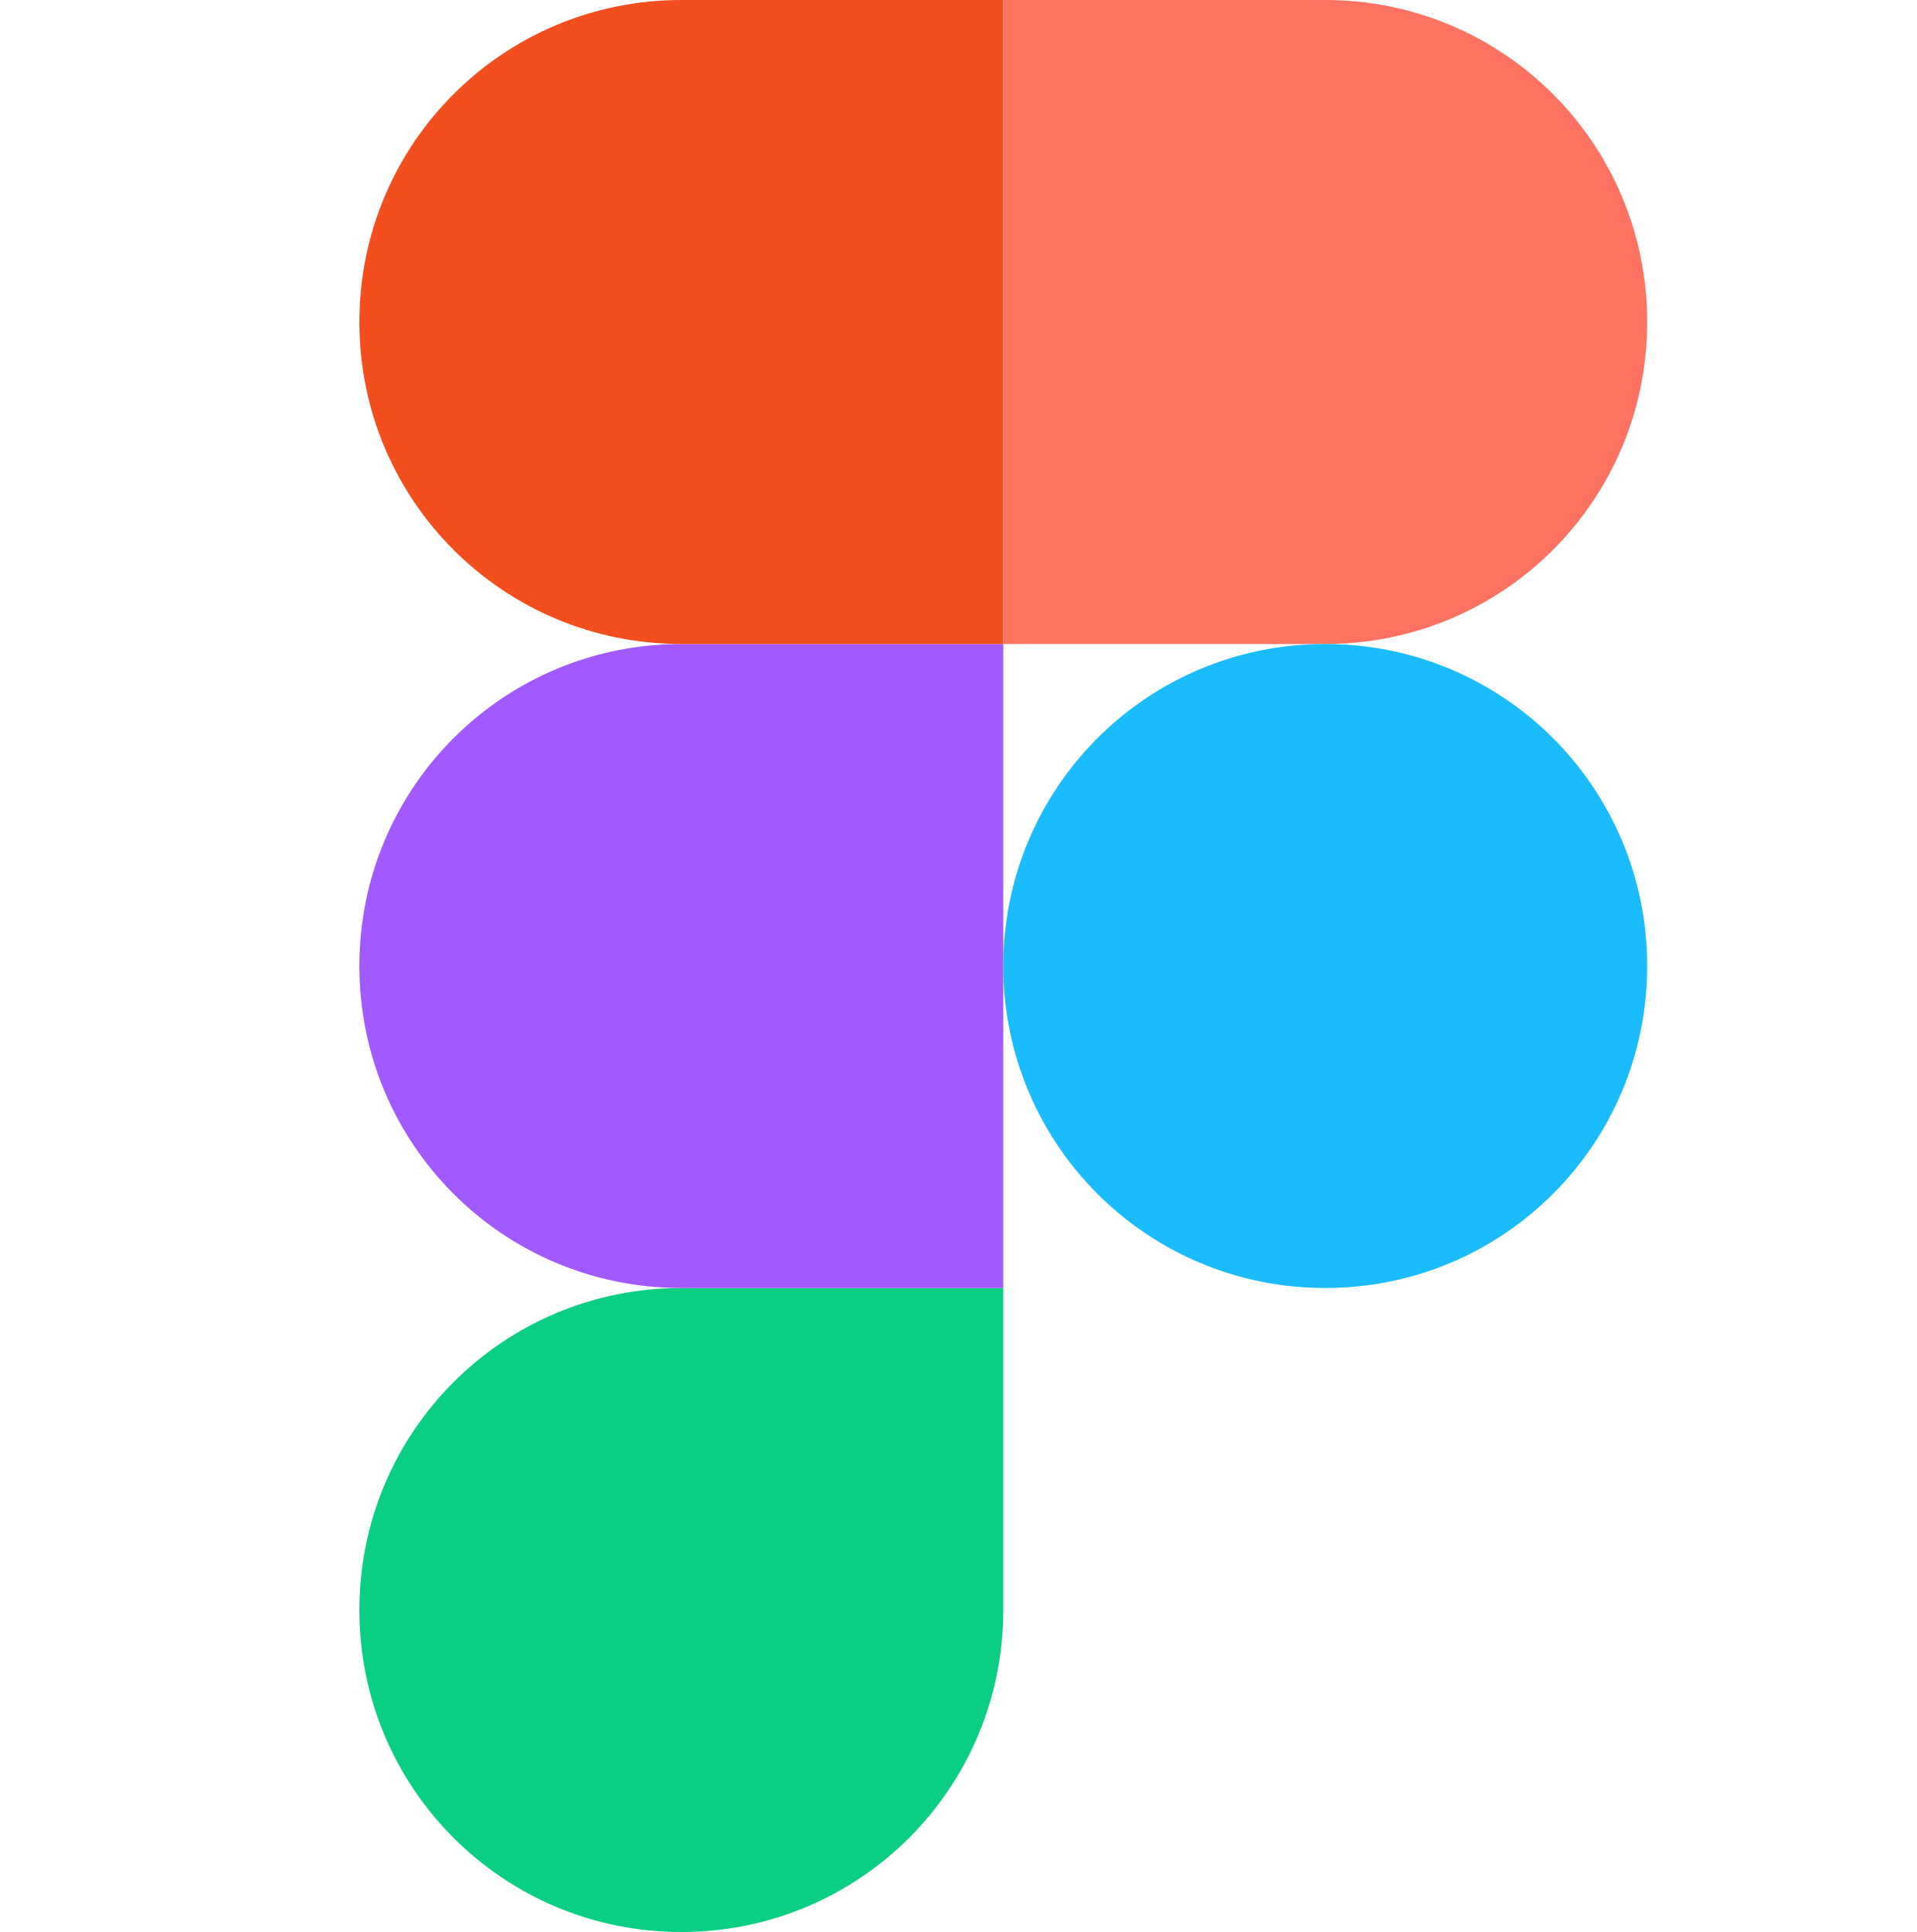
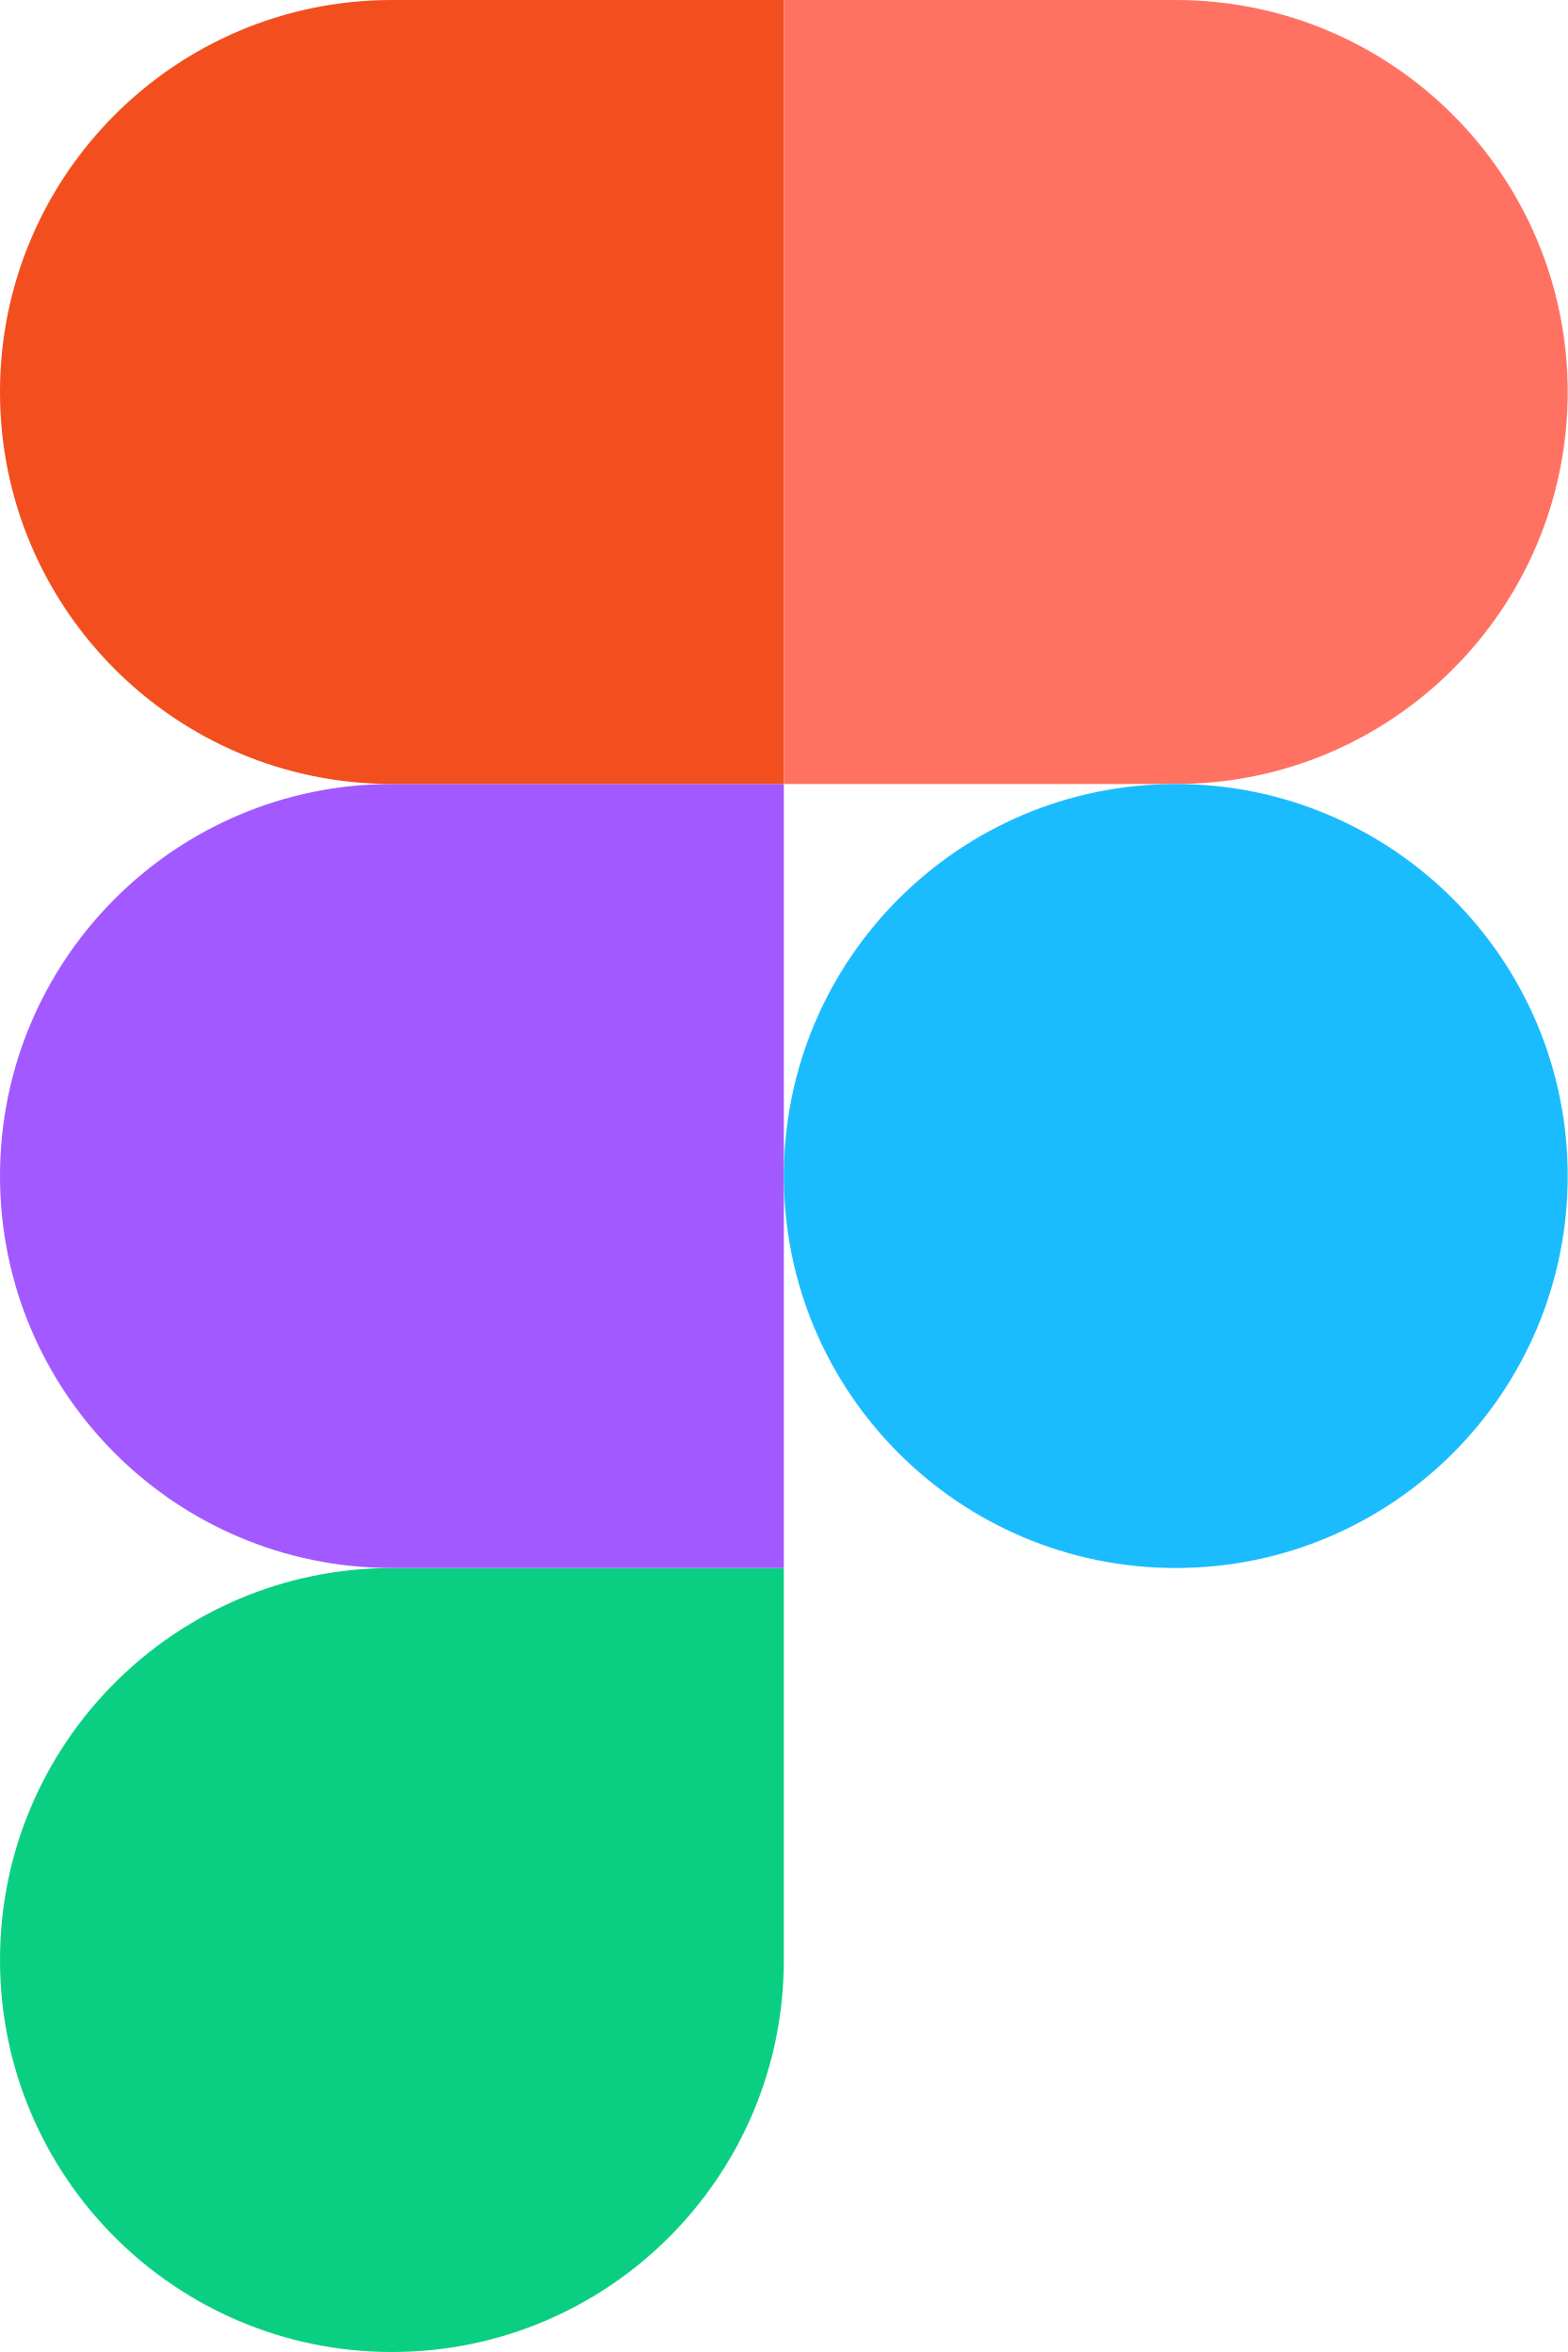
- <svg xmlns="http://www.w3.org/2000/svg" width="128" height="129" viewBox="0 0 128 129" fill="none">
-   <path d="M45.5 129C57.4 129 67 119.4 67 107.5V86H45.5C33.6 86 24 95.6 24 107.5C24 119.4 33.6 129 45.5 129Z" fill="#0ACF83" />
-   <path d="M24 64.5C24 52.6 33.6 43 45.5 43H67V86H45.5C33.6 86 24 76.4 24 64.5Z" fill="#A259FF" />
-   <path d="M24 21.5C24 9.6 33.6 0 45.5 0H67V43H45.5C33.6 43 24 33.4 24 21.5Z" fill="#F24E1E" />
-   <path d="M67 0H88.5C100.4 0 110 9.6 110 21.5C110 33.4 100.4 43 88.5 43H67V0Z" fill="#FF7262" />
-   <path d="M110 64.5C110 76.4 100.4 86 88.5 86C76.6 86 67 76.4 67 64.5C67 52.6 76.6 43 88.5 43C100.4 43 110 52.6 110 64.5Z" fill="#1ABCFE" />
+ <svg xmlns="http://www.w3.org/2000/svg" width="100" height="150" viewBox="0 0 100 150" fill="none">
+   <path d="M25 150C38.807 150 50 138.807 50 125V100H25C11.193 100 0 111.193 0 125C0 138.807 11.193 150 25 150Z" fill="#0ACF83" />
+   <path d="M0 75C0 61.193 11.193 50 25 50H50V100H25C11.193 100 0 88.807 0 75Z" fill="#A259FF" />
+   <path d="M0 25C0 11.193 11.193 0 25 0H50V50H25C11.193 50 0 38.807 0 25Z" fill="#F24E1E" />
+   <path d="M50 0H75C88.807 0 100 11.193 100 25C100 38.807 88.807 50 75 50H50V0Z" fill="#FF7262" />
+   <path d="M100 75C100 88.807 88.807 100 75 100C61.193 100 50 88.807 50 75C50 61.193 61.193 50 75 50C88.807 50 100 61.193 100 75Z" fill="#1ABCFE" />
</svg>
